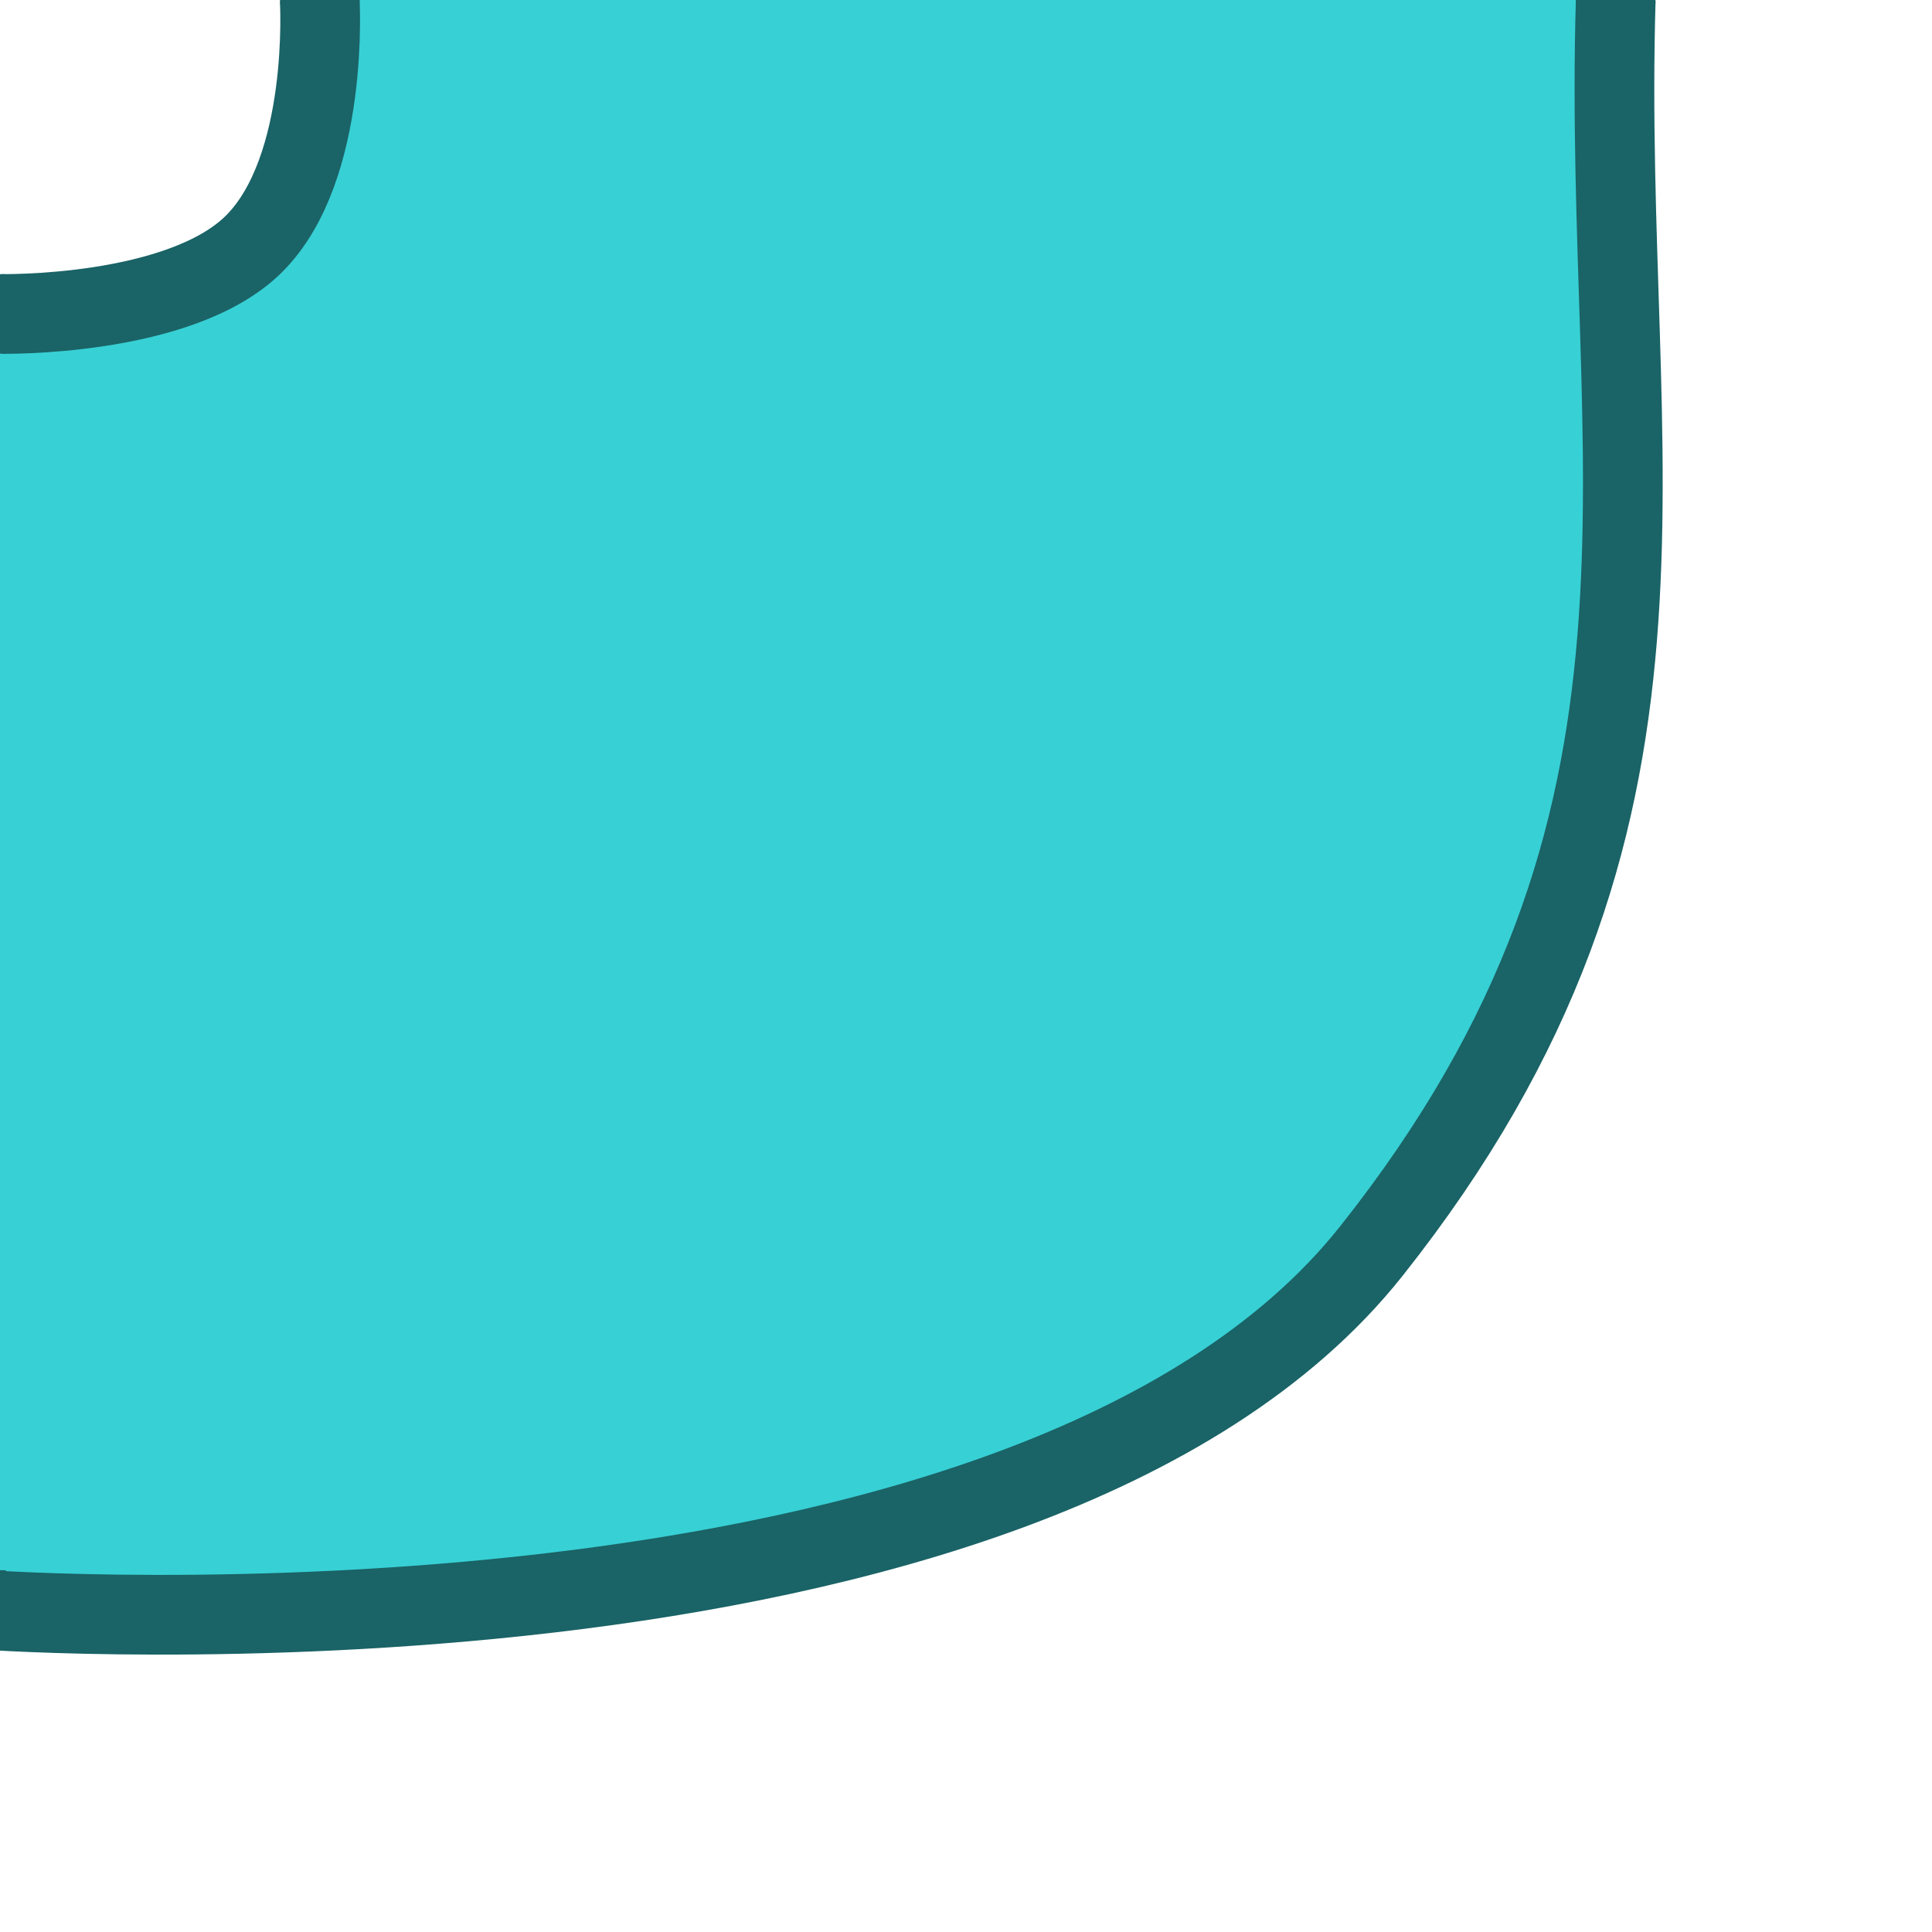
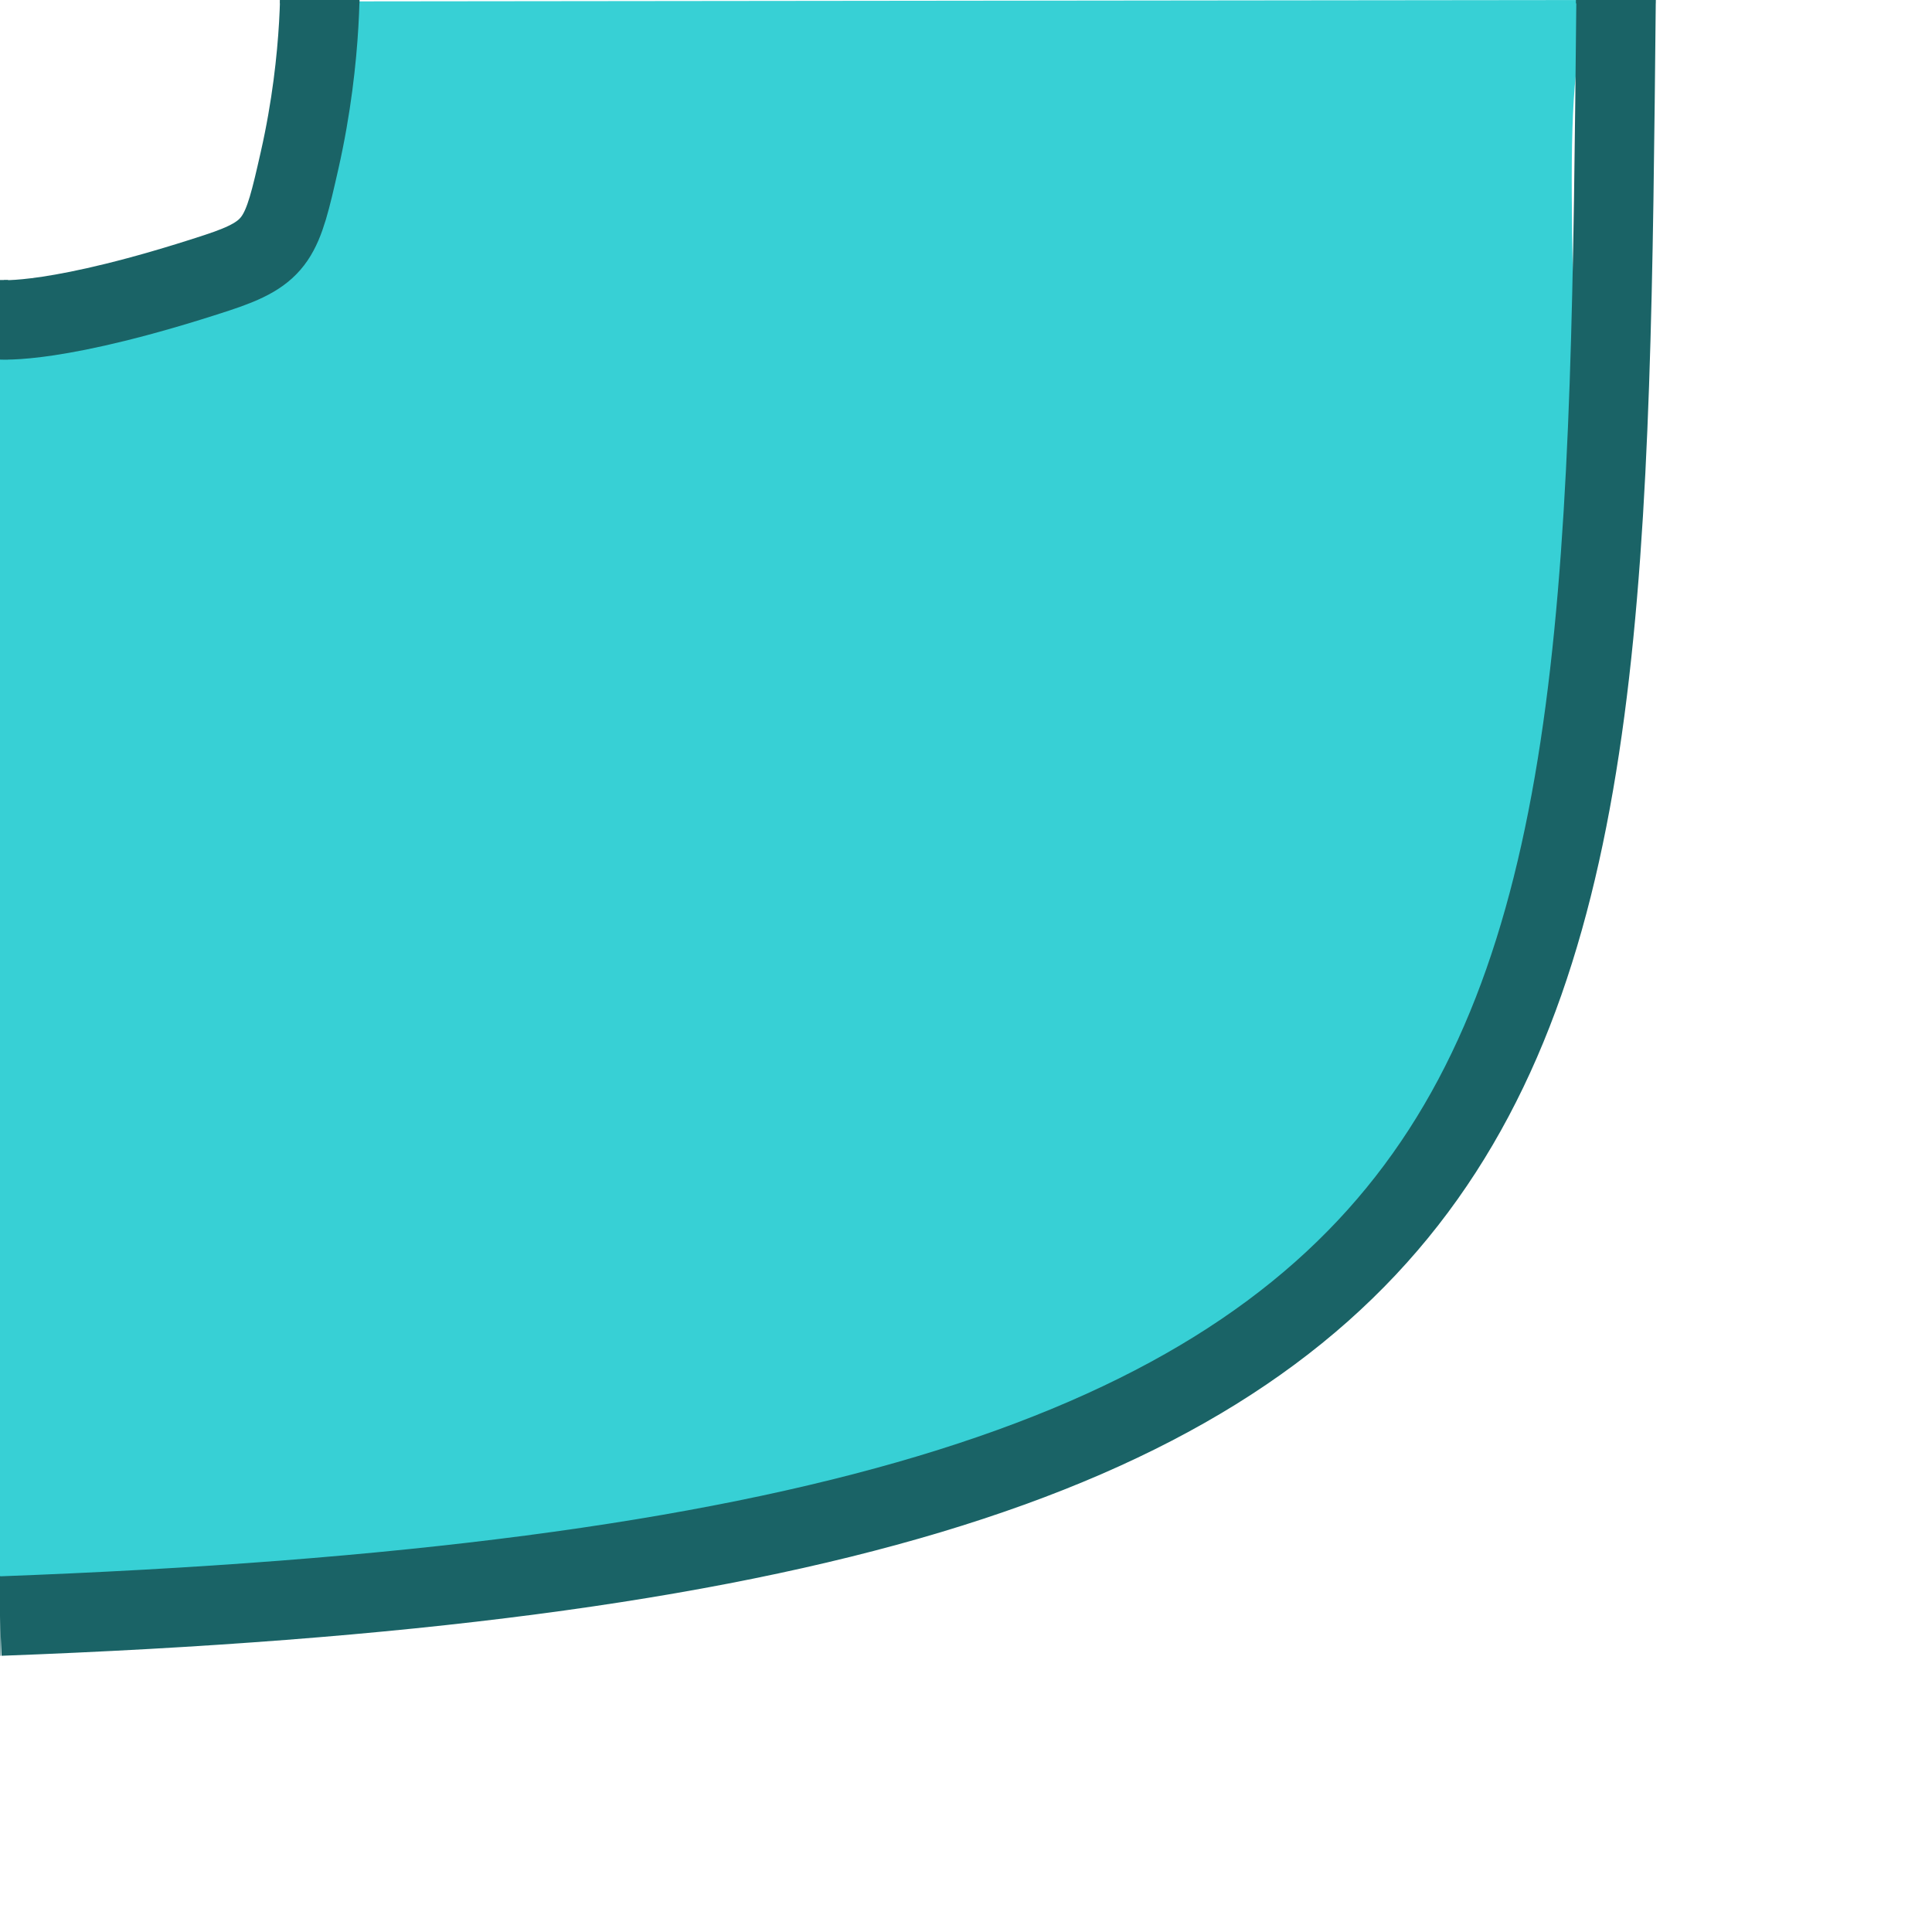
<svg xmlns="http://www.w3.org/2000/svg" width="80" height="80" version="1.1" id="svg6" xml:space="preserve">
  <defs id="defs6" />
-   <path d="m -0.529,66.665 c 0,0 43.172,3.133 57.319,-14.867 C 70.938,33.798 66.324,19.379 66.904,0 L 15.962,-3.526 c 0,0 -4.029,11.222 -5.436,13.616 C 7.094,15.932 0,13 0,13 Z" style="fill:#37d0d5;fill-opacity:1;stroke:#285b39;stroke-width:0;stroke-dasharray:none;stroke-opacity:1" id="path18-5" />
-   <path d="m -0.529,66.665 c 0,0 43.102,3.063 57.319,-14.867 C 71.008,33.868 66.324,19.379 66.904,0 M 13.239,0 c 0,0 0.423,6.954 -2.713,10.089 C 7.465,13.151 0,13 0,13" style="fill:#37d0d5;fill-opacity:0;stroke:#1a6366;stroke-width:3.3;stroke-dasharray:none;stroke-opacity:1" id="path18" />
-   <path d="m -79.904,13.784 v 51.519 c 7.416,-0.13 45.78,3.492 80,0 V 13.784 c -19.445,-1.474 -69.192,1.022 -80,0 z" style="fill:#37d0d5;fill-opacity:1;stroke:#37d0d5;stroke-width:0;stroke-opacity:1" id="path17-6" />
-   <path d="m 0.237,13 h -8.989 c 0,0 -9.703,-0.578 -14.561,-0.694 -10.07,-0.24 -20.149,-0.207 -30.22,0 -5.622,0.116 -16.855,0.694 -16.855,0.694 l -9.537,-0.014 M -80.237,66.665 h 13.838 c 0,0 9.603,0.069 14.404,0.083 8.91,0.026 17.821,0.192 26.729,0 2.124,-0.046 16.513,-0.083 16.513,-0.083 H 0.237" style="fill:#37d0d5;fill-opacity:1;stroke:#1a6366;stroke-width:3.29;stroke-linecap:butt;stroke-dasharray:none;stroke-opacity:1" id="path17-2" />
+   <path d="M 66.917,0 13.239,0.059 C 11.041,0 18.423,11.016 0,13.239 L -1.745224e-7,66.12 C 10.247,66.897 44.747,67.432 58.253,49.729 70.378,33.837 61.805,-0.483 66.917,0 Z" style="fill:#37d0d5;fill-opacity:1;stroke:#37d0d5;stroke-width:0;stroke-opacity:1" id="path17-6-45-7" />
+   <path d="M 0,66.918 C 66.592,64.453 66.451,45.848 66.918,-0.021 M 13.239,-1.305 c 0,0 0.169,3.521 -0.835,7.951 C 11.674,9.866 11.528,10.46 8.979,11.296 2.346,13.472 0,13.239 0,13.239" style="fill:#37d0d5;fill-opacity:0;stroke:#1a6366;stroke-width:3.29;stroke-linecap:butt;stroke-dasharray:none;stroke-opacity:1" id="path17-2" />
  <path d="M 66.12,-80 H 14.601 c 0.13,7.416 -3.492,45.78 0,80 h 51.519 c 1.474,-19.445 -1.022,-69.192 0,-80 z" style="fill:#37d0d5;fill-opacity:1;stroke:#37d0d5;stroke-width:0;stroke-opacity:1" id="path17-6-4" />
-   <path d="m 66.904,0.141 v -8.989 c 0,0 0.578,-9.703 0.694,-14.561 0.24,-10.07 0.207,-20.149 0,-30.22 -0.116,-5.622 -0.694,-16.855 -0.694,-16.855 l 0.014,-9.537 M 13.239,-80.333 v 13.838 c 0,0 -0.069,9.603 -0.083,14.404 -0.026,8.91 -0.192,17.821 0,26.729 0.046,2.124 0.083,16.513 0.083,16.513 v 8.989" style="fill:#37d0d5;fill-opacity:1;stroke:#1a6366;stroke-width:3.29;stroke-linecap:butt;stroke-dasharray:none;stroke-opacity:1" id="path17-2-8" />
+   <path d="m 66.903,0.141 v -8.989 c 0,0 0.578,-9.703 0.694,-14.561 0.24,-10.07 0.207,-20.149 0,-30.22 -0.116,-5.622 -0.694,-16.855 -0.694,-16.855 l 0.014,-9.537 m -53.679,-0.312 v 13.838 c 0,0 -0.069,9.603 -0.083,14.404 -0.026,8.91 -0.192,17.821 0,26.729 0.046,2.124 0.083,16.513 0.083,16.513 v 8.989" style="fill:#37d0d5;fill-opacity:1;stroke:#1a6366;stroke-width:3.29;stroke-linecap:butt;stroke-dasharray:none;stroke-opacity:1" id="path17-2-8" />
+   <path d="M -1.745224e-7,66.12 V 14.601 C -7.416,14.731 -45.78,11.109 -80,14.601 v 51.519 c 19.445,1.474 69.192,-1.022 80,0 z" style="fill:#37d0d5;fill-opacity:1;stroke:#37d0d5;stroke-width:0;stroke-opacity:1" id="path17-6-45" />
+   <path d="m -80.141,66.903 h 8.989 c 0,0 9.703,0.578 14.561,0.694 10.07,0.24 20.149,0.207 30.22,0 5.622,-0.116 16.855,-0.694 16.855,-0.694 l 9.537,0.014 M 0.333,13.239 H -13.506 c 0,0 -9.603,-0.069 -14.404,-0.083 -8.91,-0.026 -17.821,-0.192 -26.729,0 -2.124,0.046 -16.513,0.083 -16.513,0.083 h -8.989" style="fill:#37d0d5;fill-opacity:1;stroke:#1a6366;stroke-width:3.29;stroke-linecap:butt;stroke-dasharray:none;stroke-opacity:1" id="path17-2-5" />
</svg>
